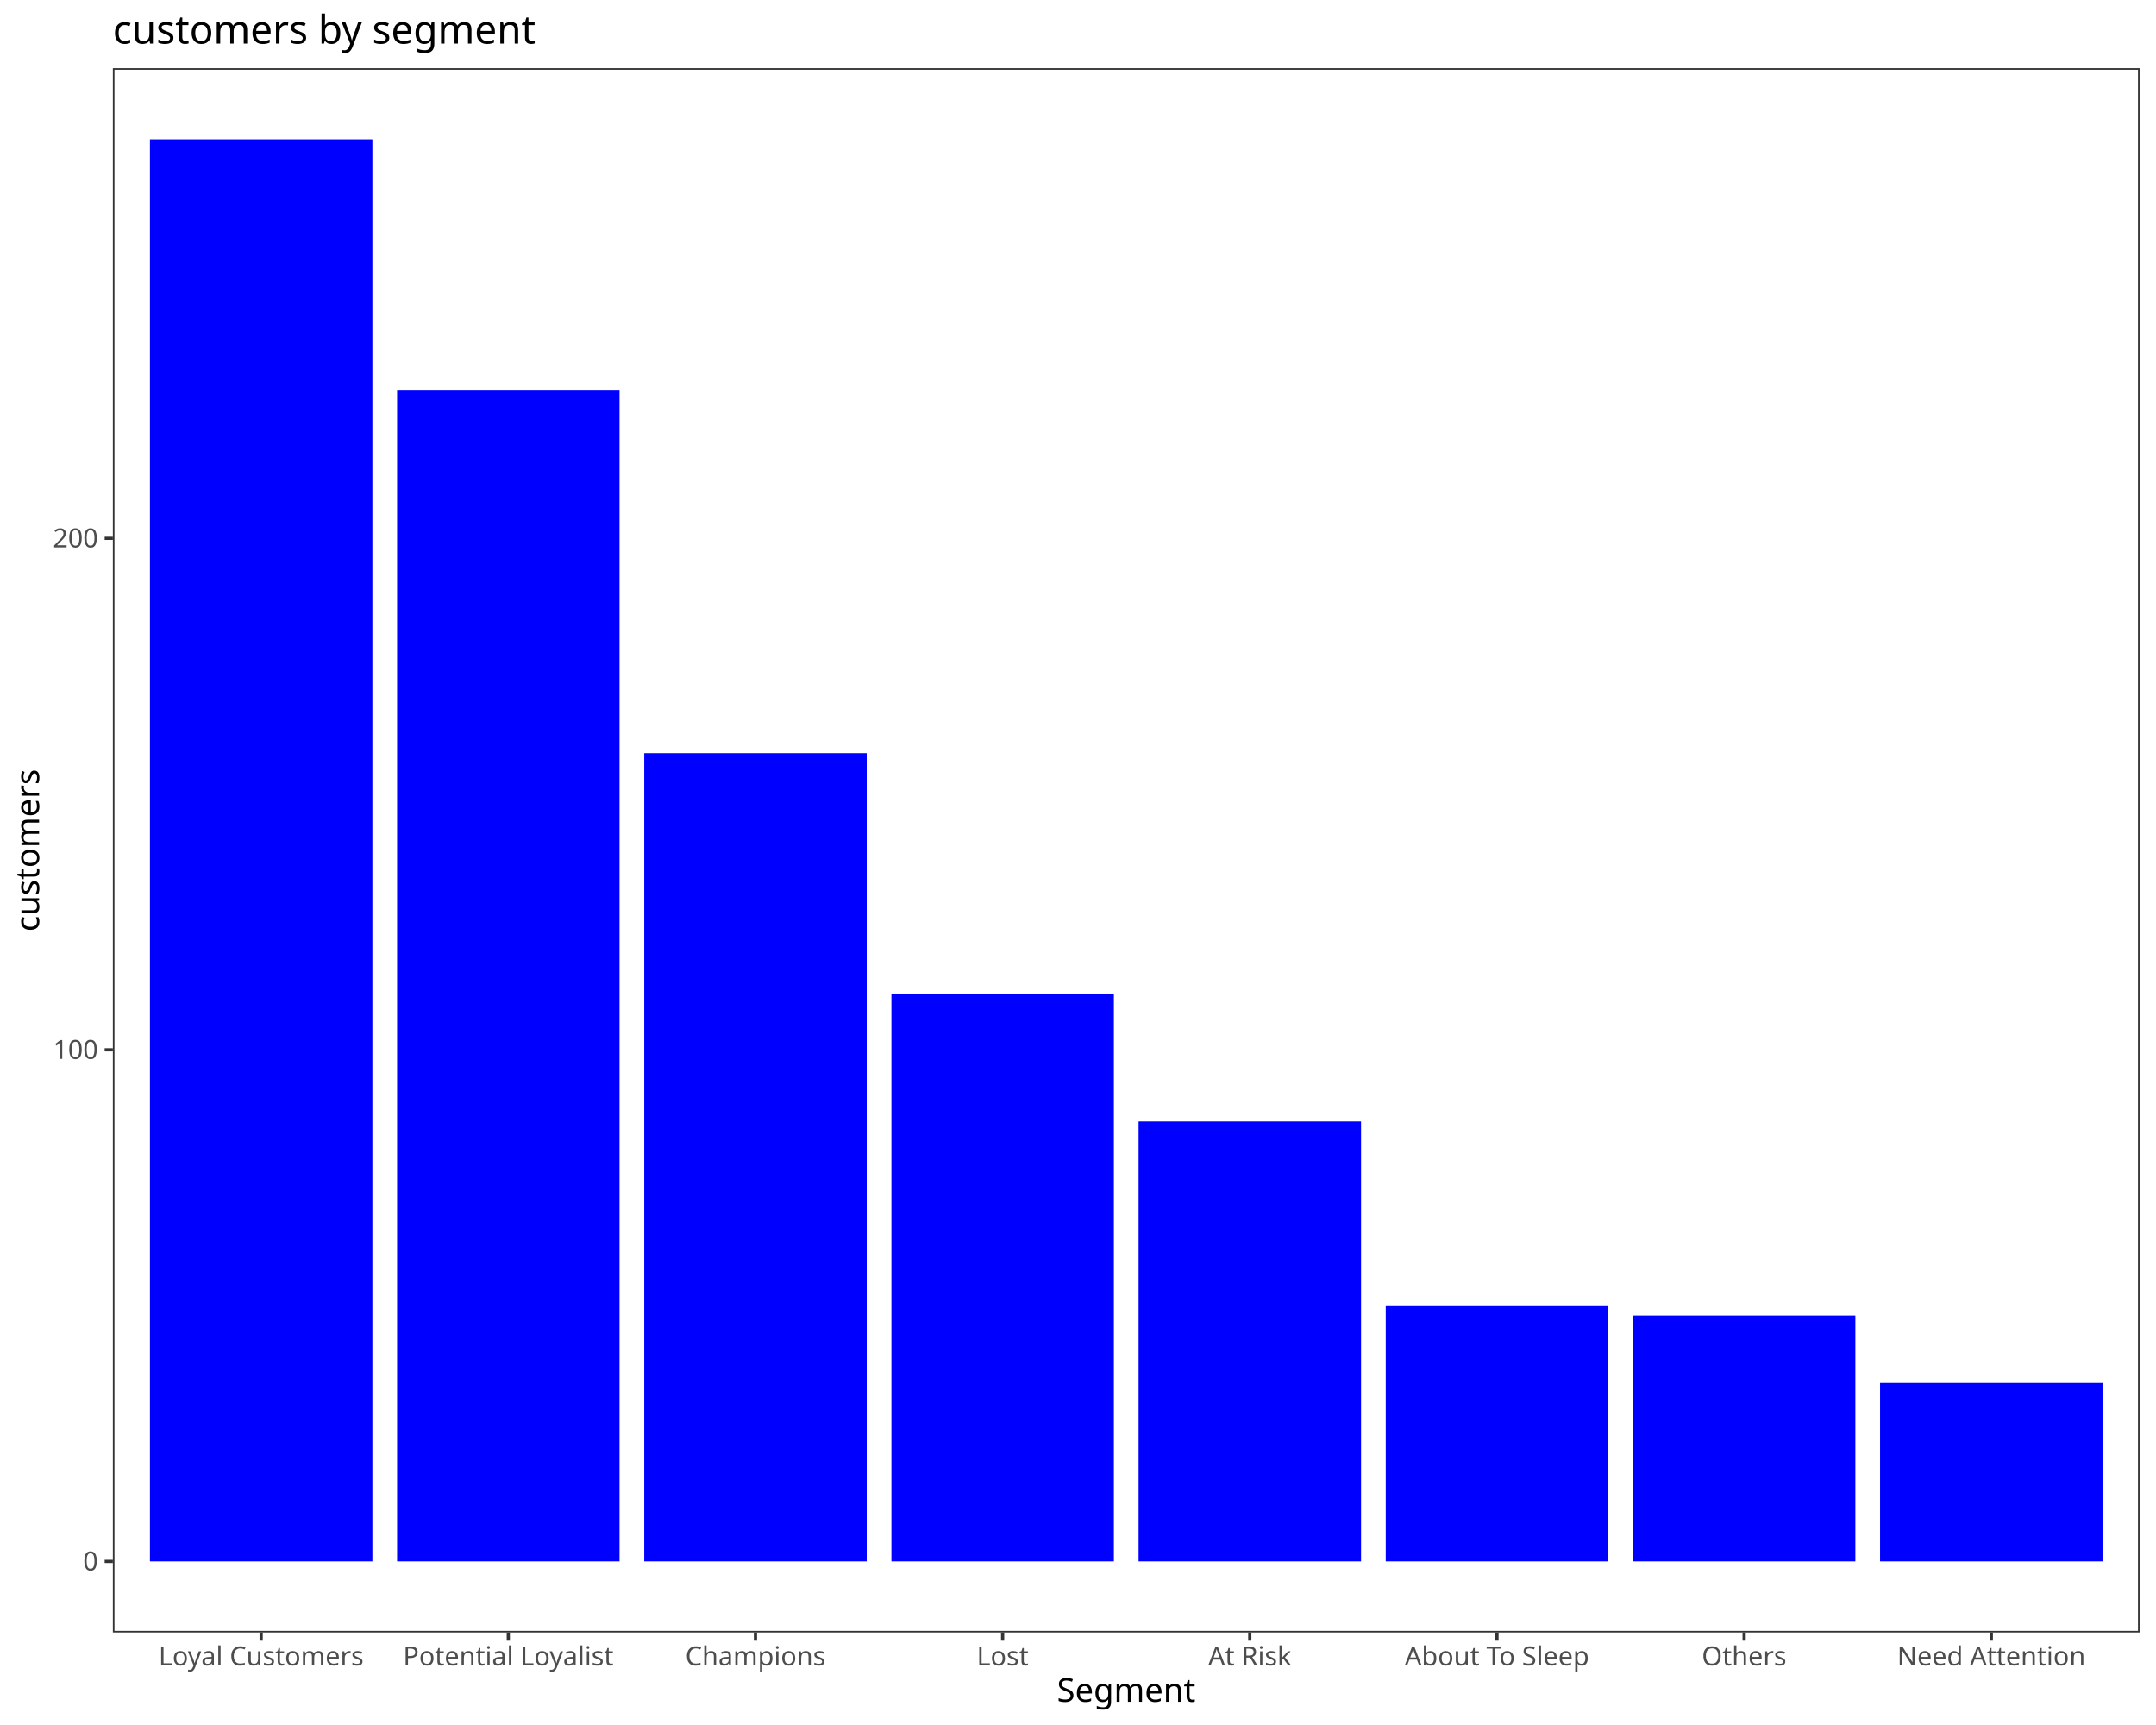
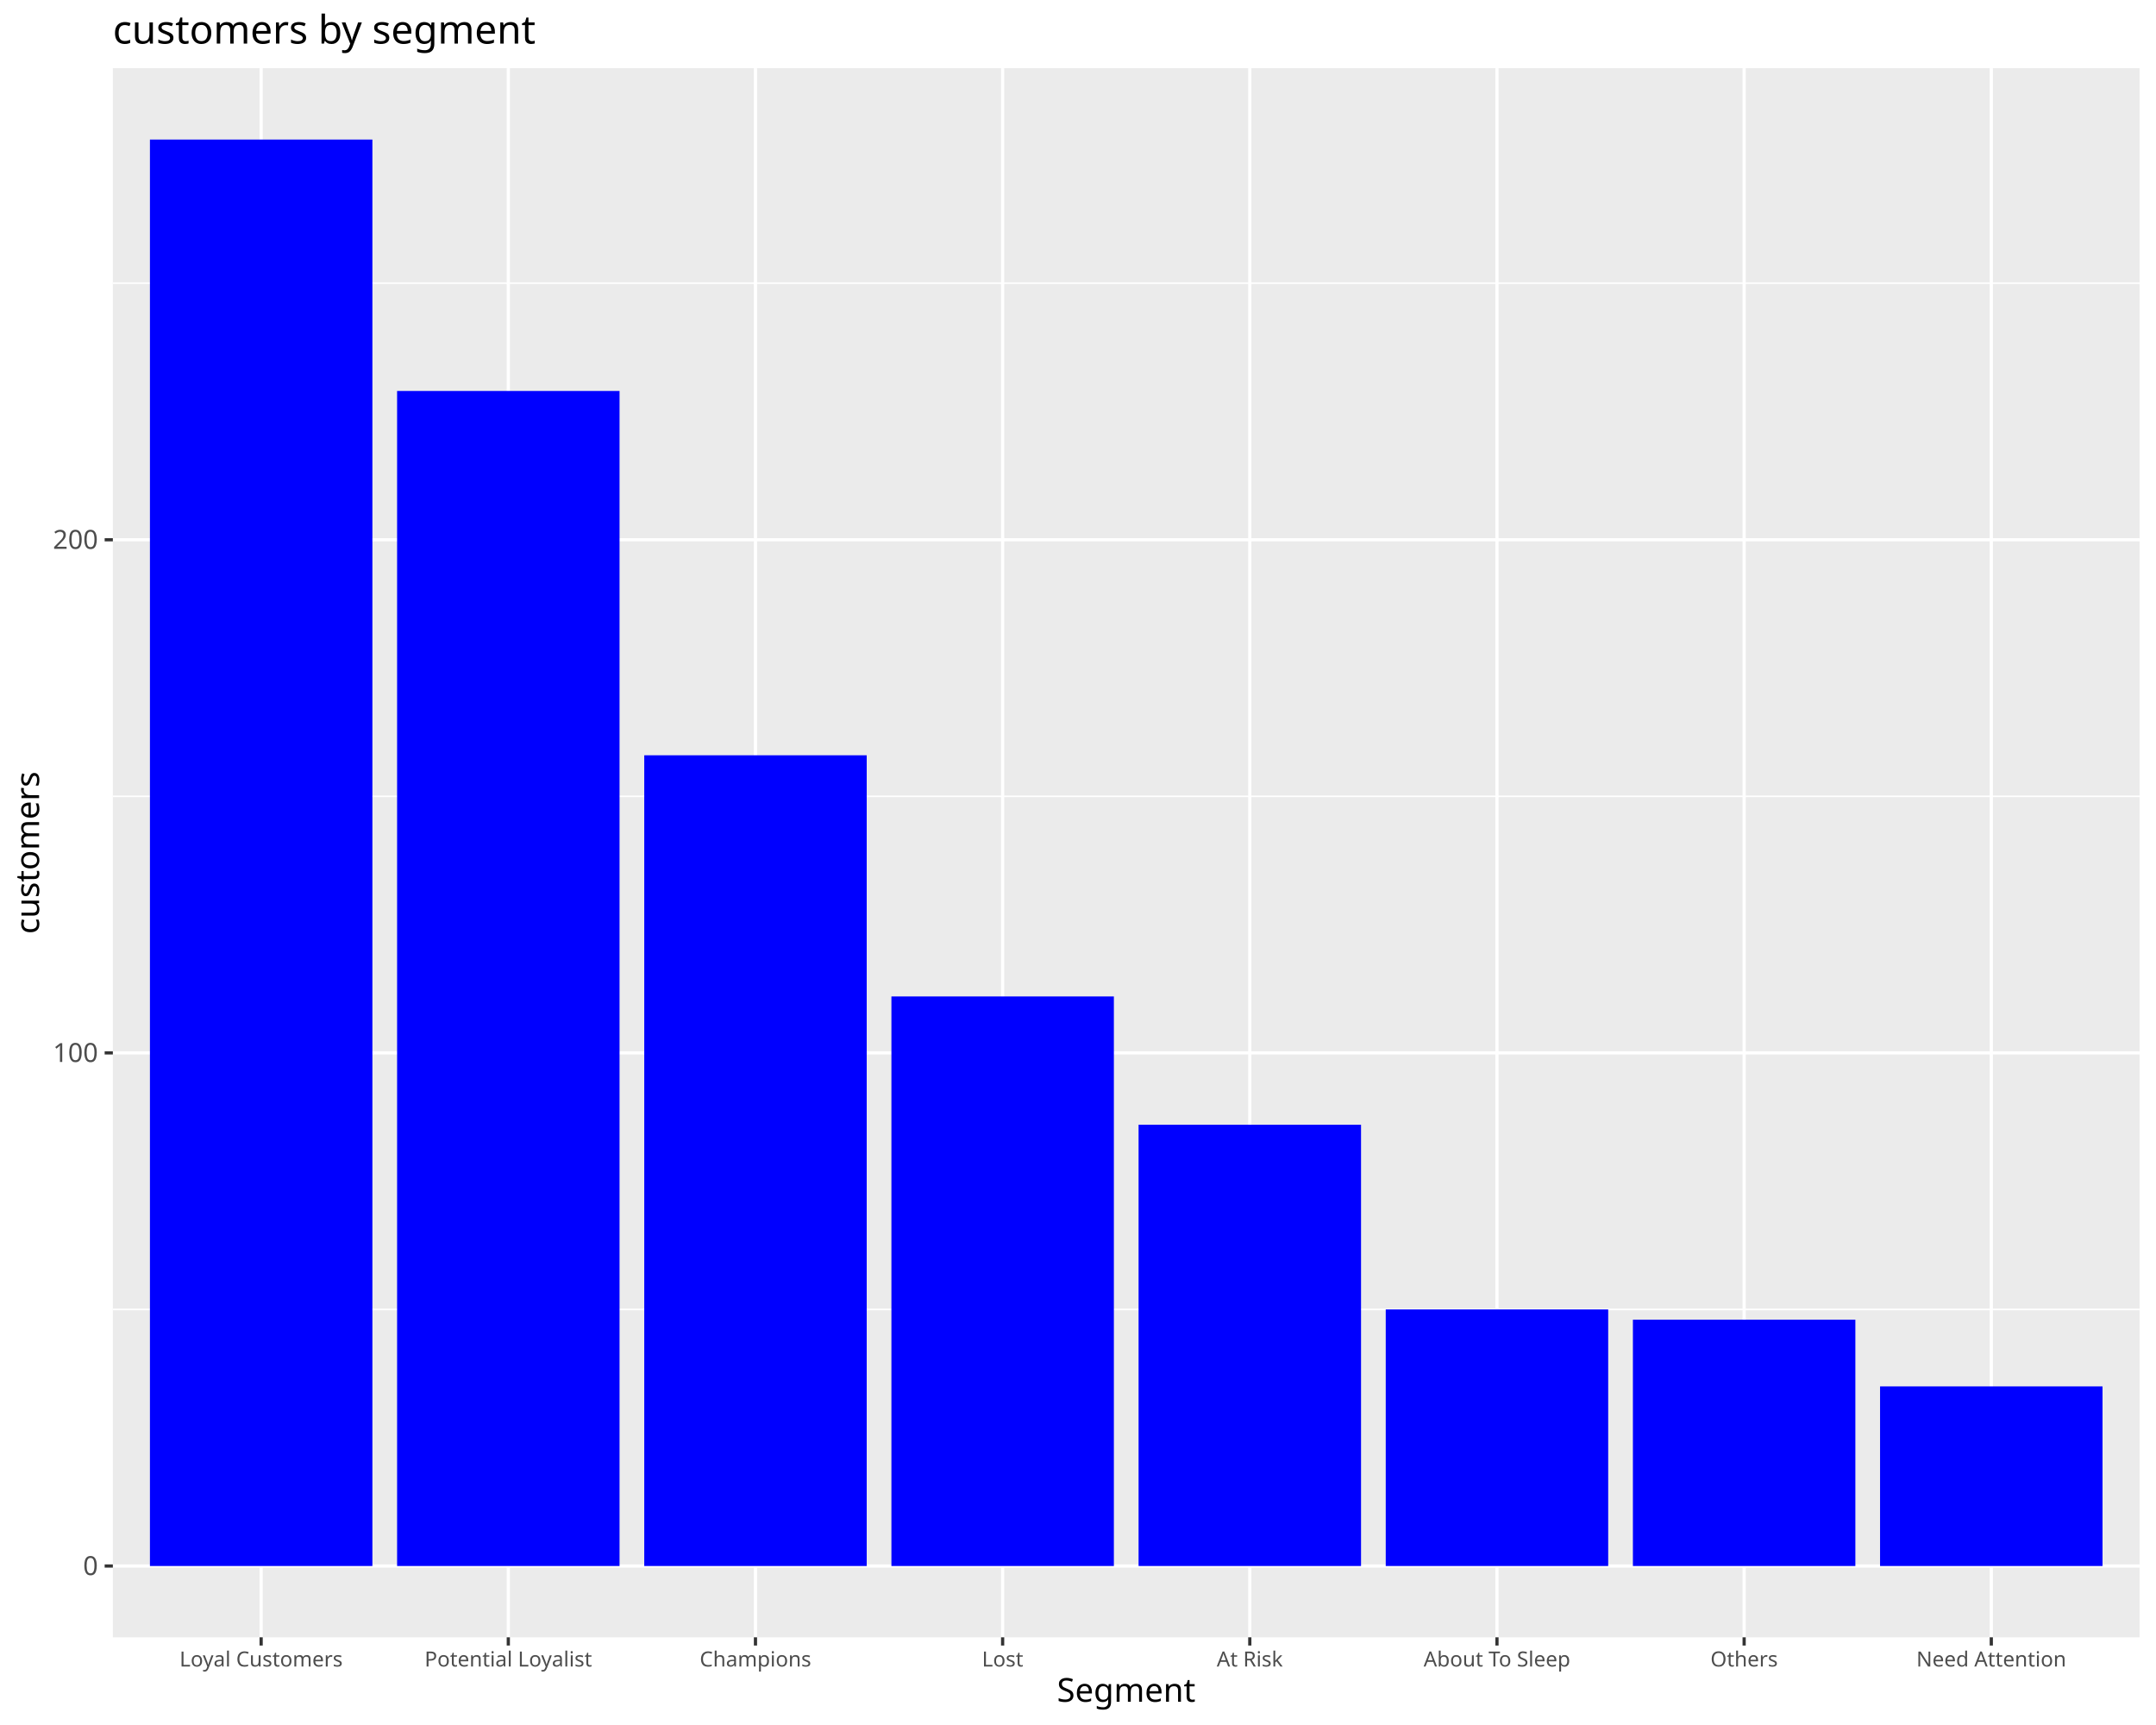
<svg xmlns="http://www.w3.org/2000/svg" class="svglite" data-engine-version="2.0" width="720.00pt" height="576.00pt" viewBox="0 0 720.00 576.00">
  <defs>
    <style type="text/css">
    .svglite line, .svglite polyline, .svglite polygon, .svglite path, .svglite rect, .svglite circle {
      fill: none;
      stroke: #000000;
      stroke-linecap: round;
      stroke-linejoin: round;
      stroke-miterlimit: 10.00;
    }
  </style>
  </defs>
  <rect width="100%" height="100%" style="stroke: none; fill: #FFFFFF;" />
  <defs>
    <clipPath id="cpMC4wMHw3MjAuMDB8MC4wMHw1NzYuMDA=">
      <rect x="0.00" y="0.00" width="720.00" height="576.00" />
    </clipPath>
  </defs>
  <g clip-path="url(#cpMC4wMHw3MjAuMDB8MC4wMHw1NzYuMDA=)">
    <rect x="0.00" y="0.00" width="720.00" height="576.00" style="stroke-width: 1.07; stroke: #FFFFFF; fill: #FFFFFF;" />
  </g>
  <defs>
-     <clipPath id="cpMzcuNjl8NzE0LjUyfDIyLjc4fDU0NS4xMQ==">
-       <rect x="37.69" y="22.78" width="676.83" height="522.33" />
+     <clipPath id="cpMzcuNjl8NzE0LjUyfDIyLjc4fDU0Ni43Mg==">
+       <rect x="37.69" y="22.78" width="676.83" height="523.94" />
    </clipPath>
  </defs>
-   <g clip-path="url(#cpMzcuNjl8NzE0LjUyfDIyLjc4fDU0NS4xMQ==)">
-     <rect x="37.69" y="22.78" width="676.83" height="522.33" style="stroke-width: 1.07; stroke: none; fill: #FFFFFF;" />
-     <rect x="462.77" y="435.97" width="74.29" height="85.40" style="stroke-width: 1.07; stroke: none; stroke-linecap: square; stroke-linejoin: miter; fill: #0000FF;" />
-     <rect x="380.23" y="374.48" width="74.29" height="146.89" style="stroke-width: 1.07; stroke: none; stroke-linecap: square; stroke-linejoin: miter; fill: #0000FF;" />
-     <rect x="215.15" y="251.49" width="74.29" height="269.88" style="stroke-width: 1.07; stroke: none; stroke-linecap: square; stroke-linejoin: miter; fill: #0000FF;" />
-     <rect x="297.69" y="331.77" width="74.29" height="189.60" style="stroke-width: 1.07; stroke: none; stroke-linecap: square; stroke-linejoin: miter; fill: #0000FF;" />
-     <rect x="50.07" y="46.53" width="74.29" height="474.84" style="stroke-width: 1.07; stroke: none; stroke-linecap: square; stroke-linejoin: miter; fill: #0000FF;" />
-     <rect x="627.85" y="461.59" width="74.29" height="59.78" style="stroke-width: 1.07; stroke: none; stroke-linecap: square; stroke-linejoin: miter; fill: #0000FF;" />
-     <rect x="545.31" y="439.38" width="74.29" height="81.99" style="stroke-width: 1.07; stroke: none; stroke-linecap: square; stroke-linejoin: miter; fill: #0000FF;" />
-     <rect x="132.61" y="130.22" width="74.29" height="391.15" style="stroke-width: 1.07; stroke: none; stroke-linecap: square; stroke-linejoin: miter; fill: #0000FF;" />
-     <rect x="37.69" y="22.78" width="676.83" height="522.33" style="stroke-width: 1.07; stroke: #333333;" />
+   <g clip-path="url(#cpMzcuNjl8NzE0LjUyfDIyLjc4fDU0Ni43Mg==)">
+     <rect x="37.69" y="22.78" width="676.83" height="523.94" style="stroke-width: 1.07; stroke: none; fill: #EBEBEB;" />
+     <polyline points="37.69,437.24 714.52,437.24 " style="stroke-width: 0.53; stroke: #FFFFFF; stroke-linecap: butt;" />
+     <polyline points="37.69,265.91 714.52,265.91 " style="stroke-width: 0.53; stroke: #FFFFFF; stroke-linecap: butt;" />
+     <polyline points="37.69,94.57 714.52,94.57 " style="stroke-width: 0.53; stroke: #FFFFFF; stroke-linecap: butt;" />
+     <polyline points="37.69,522.91 714.52,522.91 " style="stroke-width: 1.07; stroke: #FFFFFF; stroke-linecap: butt;" />
+     <polyline points="37.69,351.57 714.52,351.57 " style="stroke-width: 1.07; stroke: #FFFFFF; stroke-linecap: butt;" />
+     <polyline points="37.69,180.24 714.52,180.24 " style="stroke-width: 1.07; stroke: #FFFFFF; stroke-linecap: butt;" />
+     <polyline points="87.21,546.72 87.21,22.78 " style="stroke-width: 1.07; stroke: #FFFFFF; stroke-linecap: butt;" />
+     <polyline points="169.75,546.72 169.75,22.78 " style="stroke-width: 1.07; stroke: #FFFFFF; stroke-linecap: butt;" />
+     <polyline points="252.29,546.72 252.29,22.78 " style="stroke-width: 1.07; stroke: #FFFFFF; stroke-linecap: butt;" />
+     <polyline points="334.83,546.72 334.83,22.78 " style="stroke-width: 1.07; stroke: #FFFFFF; stroke-linecap: butt;" />
+     <polyline points="417.37,546.72 417.37,22.78 " style="stroke-width: 1.07; stroke: #FFFFFF; stroke-linecap: butt;" />
+     <polyline points="499.92,546.72 499.92,22.78 " style="stroke-width: 1.07; stroke: #FFFFFF; stroke-linecap: butt;" />
+     <polyline points="582.46,546.72 582.46,22.78 " style="stroke-width: 1.07; stroke: #FFFFFF; stroke-linecap: butt;" />
+     <polyline points="665.00,546.72 665.00,22.78 " style="stroke-width: 1.07; stroke: #FFFFFF; stroke-linecap: butt;" />
+     <rect x="462.77" y="437.24" width="74.29" height="85.67" style="stroke-width: 1.07; stroke: none; stroke-linecap: square; stroke-linejoin: miter; fill: #0000FF;" />
+     <rect x="380.23" y="375.56" width="74.29" height="147.35" style="stroke-width: 1.07; stroke: none; stroke-linecap: square; stroke-linejoin: miter; fill: #0000FF;" />
+     <rect x="215.15" y="252.20" width="74.29" height="270.71" style="stroke-width: 1.07; stroke: none; stroke-linecap: square; stroke-linejoin: miter; fill: #0000FF;" />
+     <rect x="297.69" y="332.73" width="74.29" height="190.18" style="stroke-width: 1.07; stroke: none; stroke-linecap: square; stroke-linejoin: miter; fill: #0000FF;" />
+     <rect x="50.07" y="46.60" width="74.29" height="476.31" style="stroke-width: 1.07; stroke: none; stroke-linecap: square; stroke-linejoin: miter; fill: #0000FF;" />
+     <rect x="627.85" y="462.94" width="74.29" height="59.97" style="stroke-width: 1.07; stroke: none; stroke-linecap: square; stroke-linejoin: miter; fill: #0000FF;" />
+     <rect x="545.31" y="440.67" width="74.29" height="82.24" style="stroke-width: 1.07; stroke: none; stroke-linecap: square; stroke-linejoin: miter; fill: #0000FF;" />
+     <rect x="132.61" y="130.55" width="74.29" height="392.36" style="stroke-width: 1.07; stroke: none; stroke-linecap: square; stroke-linejoin: miter; fill: #0000FF;" />
  </g>
  <g clip-path="url(#cpMC4wMHw3MjAuMDB8MC4wMHw1NzYuMDA=)">
-     <text x="32.76" y="524.40" text-anchor="end" style="font-size: 8.80px; fill: #4D4D4D; font-family: sans;" textLength="4.89px" lengthAdjust="spacingAndGlyphs">0</text>
-     <text x="32.76" y="353.59" text-anchor="end" style="font-size: 8.80px; fill: #4D4D4D; font-family: sans;" textLength="14.68px" lengthAdjust="spacingAndGlyphs">100</text>
-     <text x="32.76" y="182.78" text-anchor="end" style="font-size: 8.80px; fill: #4D4D4D; font-family: sans;" textLength="14.68px" lengthAdjust="spacingAndGlyphs">200</text>
-     <polyline points="34.95,521.37 37.69,521.37 " style="stroke-width: 1.07; stroke: #333333; stroke-linecap: butt;" />
-     <polyline points="34.95,350.56 37.69,350.56 " style="stroke-width: 1.07; stroke: #333333; stroke-linecap: butt;" />
-     <polyline points="34.95,179.76 37.69,179.76 " style="stroke-width: 1.07; stroke: #333333; stroke-linecap: butt;" />
-     <polyline points="87.21,547.85 87.21,545.11 " style="stroke-width: 1.07; stroke: #333333; stroke-linecap: butt;" />
-     <polyline points="169.75,547.85 169.75,545.11 " style="stroke-width: 1.07; stroke: #333333; stroke-linecap: butt;" />
-     <polyline points="252.29,547.85 252.29,545.11 " style="stroke-width: 1.07; stroke: #333333; stroke-linecap: butt;" />
-     <polyline points="334.83,547.85 334.83,545.11 " style="stroke-width: 1.07; stroke: #333333; stroke-linecap: butt;" />
-     <polyline points="417.37,547.85 417.37,545.11 " style="stroke-width: 1.07; stroke: #333333; stroke-linecap: butt;" />
-     <polyline points="499.92,547.85 499.92,545.11 " style="stroke-width: 1.07; stroke: #333333; stroke-linecap: butt;" />
-     <polyline points="582.46,547.85 582.46,545.11 " style="stroke-width: 1.07; stroke: #333333; stroke-linecap: butt;" />
-     <polyline points="665.00,547.85 665.00,545.11 " style="stroke-width: 1.07; stroke: #333333; stroke-linecap: butt;" />
-     <text x="87.21" y="556.10" text-anchor="middle" style="font-size: 8.80px; fill: #4D4D4D; font-family: sans;" textLength="66.04px" lengthAdjust="spacingAndGlyphs">Loyal Customers</text>
-     <text x="169.75" y="556.10" text-anchor="middle" style="font-size: 8.80px; fill: #4D4D4D; font-family: sans;" textLength="66.53px" lengthAdjust="spacingAndGlyphs">Potential Loyalist</text>
-     <text x="252.29" y="556.10" text-anchor="middle" style="font-size: 8.80px; fill: #4D4D4D; font-family: sans;" textLength="44.52px" lengthAdjust="spacingAndGlyphs">Champions</text>
-     <text x="334.83" y="556.10" text-anchor="middle" style="font-size: 8.80px; fill: #4D4D4D; font-family: sans;" textLength="16.64px" lengthAdjust="spacingAndGlyphs">Lost</text>
-     <text x="417.37" y="556.10" text-anchor="middle" style="font-size: 8.80px; fill: #4D4D4D; font-family: sans;" textLength="27.88px" lengthAdjust="spacingAndGlyphs">At Risk</text>
-     <text x="499.92" y="556.10" text-anchor="middle" style="font-size: 8.80px; fill: #4D4D4D; font-family: sans;" textLength="60.67px" lengthAdjust="spacingAndGlyphs">About To Sleep</text>
-     <text x="582.46" y="556.10" text-anchor="middle" style="font-size: 8.80px; fill: #4D4D4D; font-family: sans;" textLength="26.42px" lengthAdjust="spacingAndGlyphs">Others</text>
-     <text x="665.00" y="556.10" text-anchor="middle" style="font-size: 8.80px; fill: #4D4D4D; font-family: sans;" textLength="58.22px" lengthAdjust="spacingAndGlyphs">Need Attention</text>
+     <text x="32.76" y="525.94" text-anchor="end" style="font-size: 8.80px; fill: #4D4D4D; font-family: sans;" textLength="4.89px" lengthAdjust="spacingAndGlyphs">0</text>
+     <text x="32.76" y="354.60" text-anchor="end" style="font-size: 8.80px; fill: #4D4D4D; font-family: sans;" textLength="14.68px" lengthAdjust="spacingAndGlyphs">100</text>
+     <text x="32.76" y="183.27" text-anchor="end" style="font-size: 8.80px; fill: #4D4D4D; font-family: sans;" textLength="14.68px" lengthAdjust="spacingAndGlyphs">200</text>
+     <polyline points="34.95,522.91 37.69,522.91 " style="stroke-width: 1.07; stroke: #333333; stroke-linecap: butt;" />
+     <polyline points="34.95,351.57 37.69,351.57 " style="stroke-width: 1.07; stroke: #333333; stroke-linecap: butt;" />
+     <polyline points="34.95,180.24 37.69,180.24 " style="stroke-width: 1.07; stroke: #333333; stroke-linecap: butt;" />
+     <polyline points="87.21,549.46 87.21,546.72 " style="stroke-width: 1.07; stroke: #333333; stroke-linecap: butt;" />
+     <polyline points="169.75,549.46 169.75,546.72 " style="stroke-width: 1.07; stroke: #333333; stroke-linecap: butt;" />
+     <polyline points="252.29,549.46 252.29,546.72 " style="stroke-width: 1.07; stroke: #333333; stroke-linecap: butt;" />
+     <polyline points="334.83,549.46 334.83,546.72 " style="stroke-width: 1.07; stroke: #333333; stroke-linecap: butt;" />
+     <polyline points="417.37,549.46 417.37,546.72 " style="stroke-width: 1.07; stroke: #333333; stroke-linecap: butt;" />
+     <polyline points="499.92,549.46 499.92,546.72 " style="stroke-width: 1.07; stroke: #333333; stroke-linecap: butt;" />
+     <polyline points="582.46,549.46 582.46,546.72 " style="stroke-width: 1.07; stroke: #333333; stroke-linecap: butt;" />
+     <polyline points="665.00,549.46 665.00,546.72 " style="stroke-width: 1.07; stroke: #333333; stroke-linecap: butt;" />
+     <text x="87.21" y="556.47" text-anchor="middle" style="font-size: 7.00px; fill: #4D4D4D; font-family: sans;" textLength="52.53px" lengthAdjust="spacingAndGlyphs">Loyal Customers</text>
+     <text x="169.75" y="556.47" text-anchor="middle" style="font-size: 7.00px; fill: #4D4D4D; font-family: sans;" textLength="52.92px" lengthAdjust="spacingAndGlyphs">Potential Loyalist</text>
+     <text x="252.29" y="556.47" text-anchor="middle" style="font-size: 7.00px; fill: #4D4D4D; font-family: sans;" textLength="35.41px" lengthAdjust="spacingAndGlyphs">Champions</text>
+     <text x="334.83" y="556.47" text-anchor="middle" style="font-size: 7.00px; fill: #4D4D4D; font-family: sans;" textLength="13.23px" lengthAdjust="spacingAndGlyphs">Lost</text>
+     <text x="417.37" y="556.47" text-anchor="middle" style="font-size: 7.00px; fill: #4D4D4D; font-family: sans;" textLength="22.18px" lengthAdjust="spacingAndGlyphs">At Risk</text>
+     <text x="499.92" y="556.47" text-anchor="middle" style="font-size: 7.00px; fill: #4D4D4D; font-family: sans;" textLength="48.26px" lengthAdjust="spacingAndGlyphs">About To Sleep</text>
+     <text x="582.46" y="556.47" text-anchor="middle" style="font-size: 7.00px; fill: #4D4D4D; font-family: sans;" textLength="21.01px" lengthAdjust="spacingAndGlyphs">Others</text>
+     <text x="665.00" y="556.47" text-anchor="middle" style="font-size: 7.00px; fill: #4D4D4D; font-family: sans;" textLength="46.31px" lengthAdjust="spacingAndGlyphs">Need Attention</text>
    <text x="376.10" y="568.24" text-anchor="middle" style="font-size: 11.00px; font-family: sans;" textLength="44.04px" lengthAdjust="spacingAndGlyphs">Segment</text>
-     <text transform="translate(13.05,283.95) rotate(-90)" text-anchor="middle" style="font-size: 11.00px; font-family: sans;" textLength="50.75px" lengthAdjust="spacingAndGlyphs">customers</text>
+     <text transform="translate(13.05,284.75) rotate(-90)" text-anchor="middle" style="font-size: 11.00px; font-family: sans;" textLength="50.75px" lengthAdjust="spacingAndGlyphs">customers</text>
    <text x="37.69" y="14.56" style="font-size: 13.20px; font-family: sans;" textLength="132.83px" lengthAdjust="spacingAndGlyphs">customers by segment</text>
  </g>
</svg>
